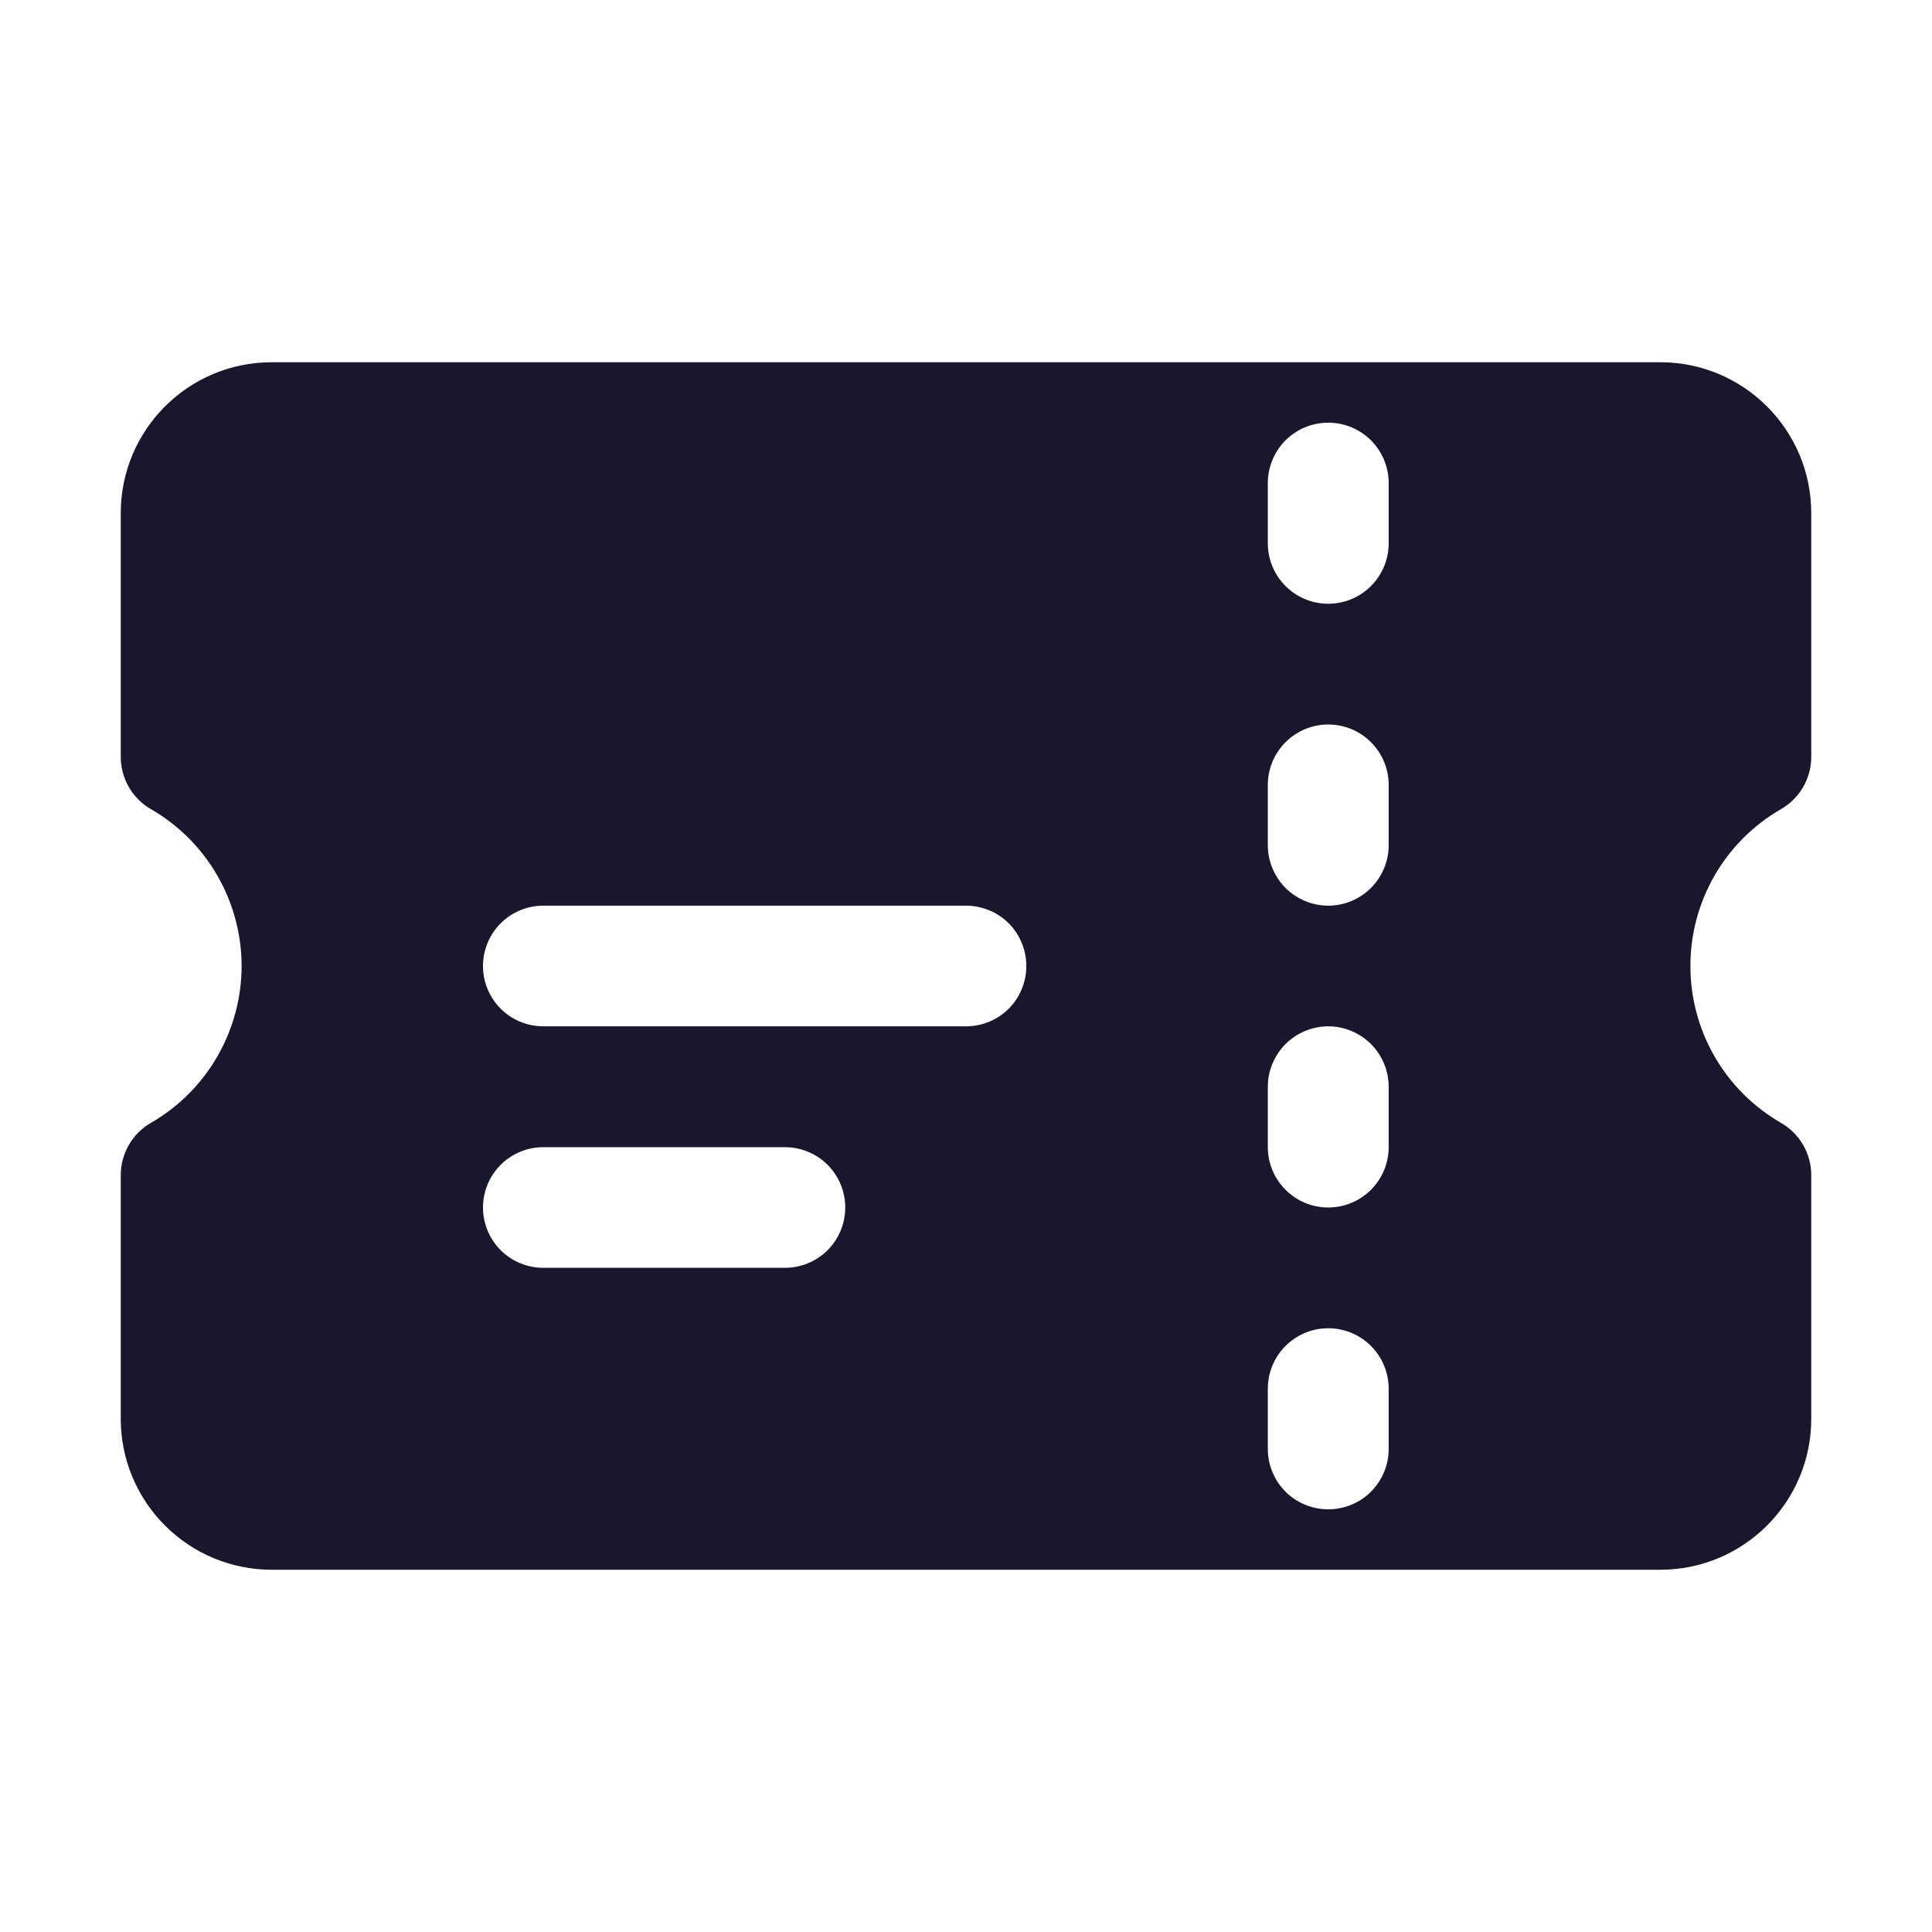
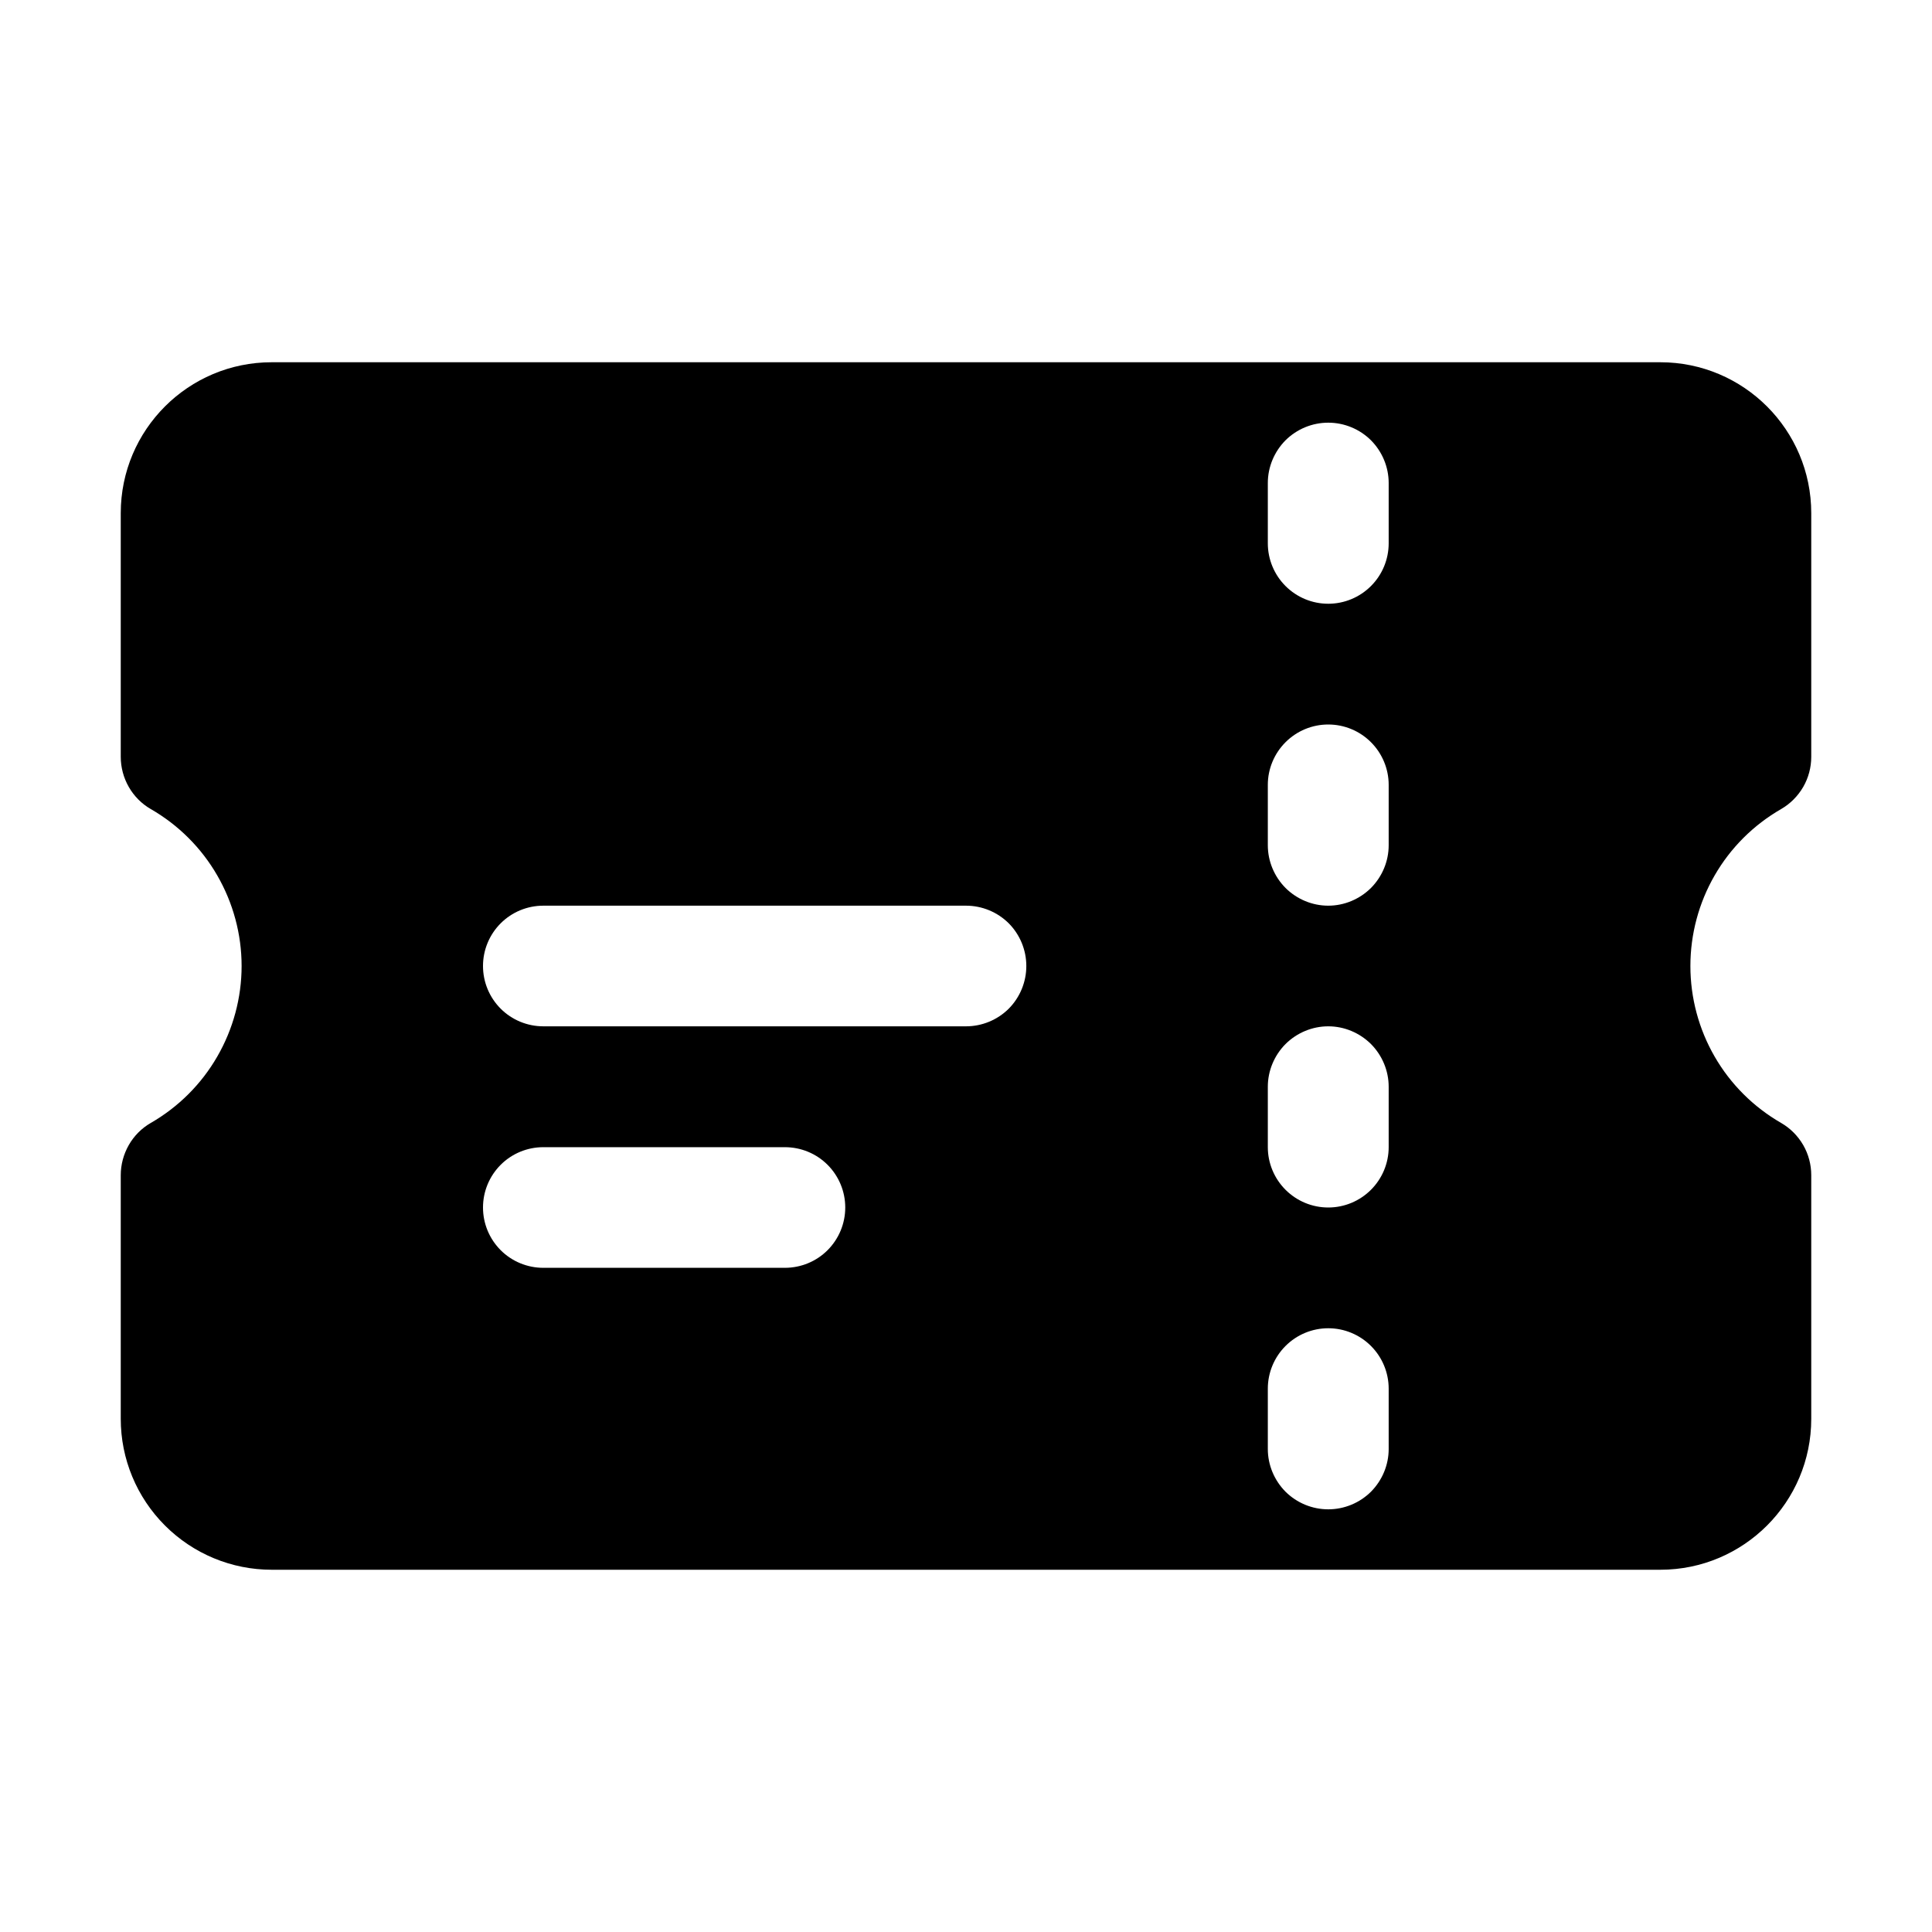
- <svg xmlns="http://www.w3.org/2000/svg" width="18" height="18" viewBox="0 0 18 18" fill="none">
-   <path fill-rule="evenodd" clip-rule="evenodd" d="M1.125 4.781C1.125 4.004 1.755 3.375 2.531 3.375H15.469C16.245 3.375 16.875 4.005 16.875 4.781V7.051C16.875 7.15 16.849 7.247 16.8 7.332C16.75 7.418 16.679 7.489 16.594 7.538C16.337 7.686 16.123 7.899 15.975 8.156C15.827 8.412 15.749 8.704 15.749 9C15.749 9.296 15.827 9.588 15.975 9.844C16.123 10.101 16.337 10.314 16.594 10.462C16.679 10.511 16.75 10.582 16.8 10.668C16.849 10.753 16.875 10.85 16.875 10.949V13.219C16.875 13.995 16.245 14.625 15.469 14.625H2.531C2.158 14.625 1.801 14.477 1.537 14.213C1.273 13.949 1.125 13.592 1.125 13.219V10.949C1.125 10.851 1.151 10.754 1.2 10.668C1.249 10.582 1.32 10.511 1.405 10.462C1.662 10.314 1.876 10.101 2.024 9.844C2.172 9.588 2.251 9.296 2.251 9C2.251 8.704 2.172 8.412 2.024 8.156C1.876 7.899 1.662 7.686 1.405 7.538C1.32 7.489 1.249 7.418 1.2 7.332C1.151 7.247 1.125 7.149 1.125 7.051V4.781ZM12.375 3.938C12.524 3.938 12.667 3.997 12.773 4.102C12.878 4.208 12.938 4.351 12.938 4.5V5.062C12.938 5.212 12.878 5.355 12.773 5.46C12.667 5.566 12.524 5.625 12.375 5.625C12.226 5.625 12.083 5.566 11.977 5.46C11.872 5.355 11.812 5.212 11.812 5.062V4.5C11.812 4.351 11.872 4.208 11.977 4.102C12.083 3.997 12.226 3.938 12.375 3.938ZM12.938 7.312C12.938 7.163 12.878 7.02 12.773 6.915C12.667 6.809 12.524 6.75 12.375 6.75C12.226 6.75 12.083 6.809 11.977 6.915C11.872 7.02 11.812 7.163 11.812 7.312V7.875C11.812 8.024 11.872 8.167 11.977 8.273C12.083 8.378 12.226 8.438 12.375 8.438C12.524 8.438 12.667 8.378 12.773 8.273C12.878 8.167 12.938 8.024 12.938 7.875V7.312ZM12.375 9.562C12.524 9.562 12.667 9.622 12.773 9.727C12.878 9.833 12.938 9.976 12.938 10.125V10.688C12.938 10.837 12.878 10.98 12.773 11.085C12.667 11.191 12.524 11.25 12.375 11.25C12.226 11.25 12.083 11.191 11.977 11.085C11.872 10.98 11.812 10.837 11.812 10.688V10.125C11.812 9.976 11.872 9.833 11.977 9.727C12.083 9.622 12.226 9.562 12.375 9.562ZM12.938 12.938C12.938 12.788 12.878 12.645 12.773 12.54C12.667 12.434 12.524 12.375 12.375 12.375C12.226 12.375 12.083 12.434 11.977 12.54C11.872 12.645 11.812 12.788 11.812 12.938V13.5C11.812 13.649 11.872 13.792 11.977 13.898C12.083 14.003 12.226 14.062 12.375 14.062C12.524 14.062 12.667 14.003 12.773 13.898C12.878 13.792 12.938 13.649 12.938 13.5V12.938ZM4.5 9C4.5 8.851 4.559 8.708 4.665 8.602C4.77 8.497 4.913 8.438 5.062 8.438H9C9.149 8.438 9.292 8.497 9.398 8.602C9.503 8.708 9.562 8.851 9.562 9C9.562 9.149 9.503 9.292 9.398 9.398C9.292 9.503 9.149 9.562 9 9.562H5.062C4.913 9.562 4.77 9.503 4.665 9.398C4.559 9.292 4.5 9.149 4.5 9ZM5.062 10.688C4.913 10.688 4.77 10.747 4.665 10.852C4.559 10.958 4.5 11.101 4.5 11.25C4.5 11.399 4.559 11.542 4.665 11.648C4.77 11.753 4.913 11.812 5.062 11.812H7.312C7.462 11.812 7.605 11.753 7.71 11.648C7.816 11.542 7.875 11.399 7.875 11.25C7.875 11.101 7.816 10.958 7.71 10.852C7.605 10.747 7.462 10.688 7.312 10.688H5.062Z" fill="#19172E" />
+ <svg xmlns="http://www.w3.org/2000/svg" width="18" height="18" viewBox="0 0 18 18" fill="currentColor">
+   <path fill-rule="evenodd" clip-rule="evenodd" d="M1.125 4.781C1.125 4.004 1.755 3.375 2.531 3.375H15.469C16.245 3.375 16.875 4.005 16.875 4.781V7.051C16.875 7.15 16.849 7.247 16.8 7.332C16.75 7.418 16.679 7.489 16.594 7.538C16.337 7.686 16.123 7.899 15.975 8.156C15.827 8.412 15.749 8.704 15.749 9C15.749 9.296 15.827 9.588 15.975 9.844C16.123 10.101 16.337 10.314 16.594 10.462C16.679 10.511 16.75 10.582 16.8 10.668C16.849 10.753 16.875 10.85 16.875 10.949V13.219C16.875 13.995 16.245 14.625 15.469 14.625H2.531C2.158 14.625 1.801 14.477 1.537 14.213C1.273 13.949 1.125 13.592 1.125 13.219V10.949C1.125 10.851 1.151 10.754 1.2 10.668C1.249 10.582 1.32 10.511 1.405 10.462C1.662 10.314 1.876 10.101 2.024 9.844C2.172 9.588 2.251 9.296 2.251 9C2.251 8.704 2.172 8.412 2.024 8.156C1.876 7.899 1.662 7.686 1.405 7.538C1.32 7.489 1.249 7.418 1.2 7.332C1.151 7.247 1.125 7.149 1.125 7.051V4.781ZM12.375 3.938C12.524 3.938 12.667 3.997 12.773 4.102C12.878 4.208 12.938 4.351 12.938 4.5V5.062C12.938 5.212 12.878 5.355 12.773 5.46C12.667 5.566 12.524 5.625 12.375 5.625C12.226 5.625 12.083 5.566 11.977 5.46C11.872 5.355 11.812 5.212 11.812 5.062V4.5C11.812 4.351 11.872 4.208 11.977 4.102C12.083 3.997 12.226 3.938 12.375 3.938ZM12.938 7.312C12.938 7.163 12.878 7.02 12.773 6.915C12.667 6.809 12.524 6.75 12.375 6.75C12.226 6.75 12.083 6.809 11.977 6.915C11.872 7.02 11.812 7.163 11.812 7.312V7.875C11.812 8.024 11.872 8.167 11.977 8.273C12.083 8.378 12.226 8.438 12.375 8.438C12.524 8.438 12.667 8.378 12.773 8.273C12.878 8.167 12.938 8.024 12.938 7.875V7.312ZM12.375 9.562C12.524 9.562 12.667 9.622 12.773 9.727C12.878 9.833 12.938 9.976 12.938 10.125V10.688C12.938 10.837 12.878 10.98 12.773 11.085C12.667 11.191 12.524 11.25 12.375 11.25C12.226 11.25 12.083 11.191 11.977 11.085C11.872 10.98 11.812 10.837 11.812 10.688V10.125C11.812 9.976 11.872 9.833 11.977 9.727C12.083 9.622 12.226 9.562 12.375 9.562ZM12.938 12.938C12.938 12.788 12.878 12.645 12.773 12.54C12.667 12.434 12.524 12.375 12.375 12.375C12.226 12.375 12.083 12.434 11.977 12.54C11.872 12.645 11.812 12.788 11.812 12.938V13.5C11.812 13.649 11.872 13.792 11.977 13.898C12.083 14.003 12.226 14.062 12.375 14.062C12.524 14.062 12.667 14.003 12.773 13.898C12.878 13.792 12.938 13.649 12.938 13.5V12.938ZM4.5 9C4.5 8.851 4.559 8.708 4.665 8.602C4.77 8.497 4.913 8.438 5.062 8.438H9C9.149 8.438 9.292 8.497 9.398 8.602C9.503 8.708 9.562 8.851 9.562 9C9.562 9.149 9.503 9.292 9.398 9.398C9.292 9.503 9.149 9.562 9 9.562H5.062C4.913 9.562 4.77 9.503 4.665 9.398C4.559 9.292 4.5 9.149 4.5 9ZM5.062 10.688C4.913 10.688 4.77 10.747 4.665 10.852C4.559 10.958 4.5 11.101 4.5 11.25C4.5 11.399 4.559 11.542 4.665 11.648C4.77 11.753 4.913 11.812 5.062 11.812H7.312C7.462 11.812 7.605 11.753 7.71 11.648C7.816 11.542 7.875 11.399 7.875 11.25C7.875 11.101 7.816 10.958 7.71 10.852C7.605 10.747 7.462 10.688 7.312 10.688H5.062Z" />
</svg>
